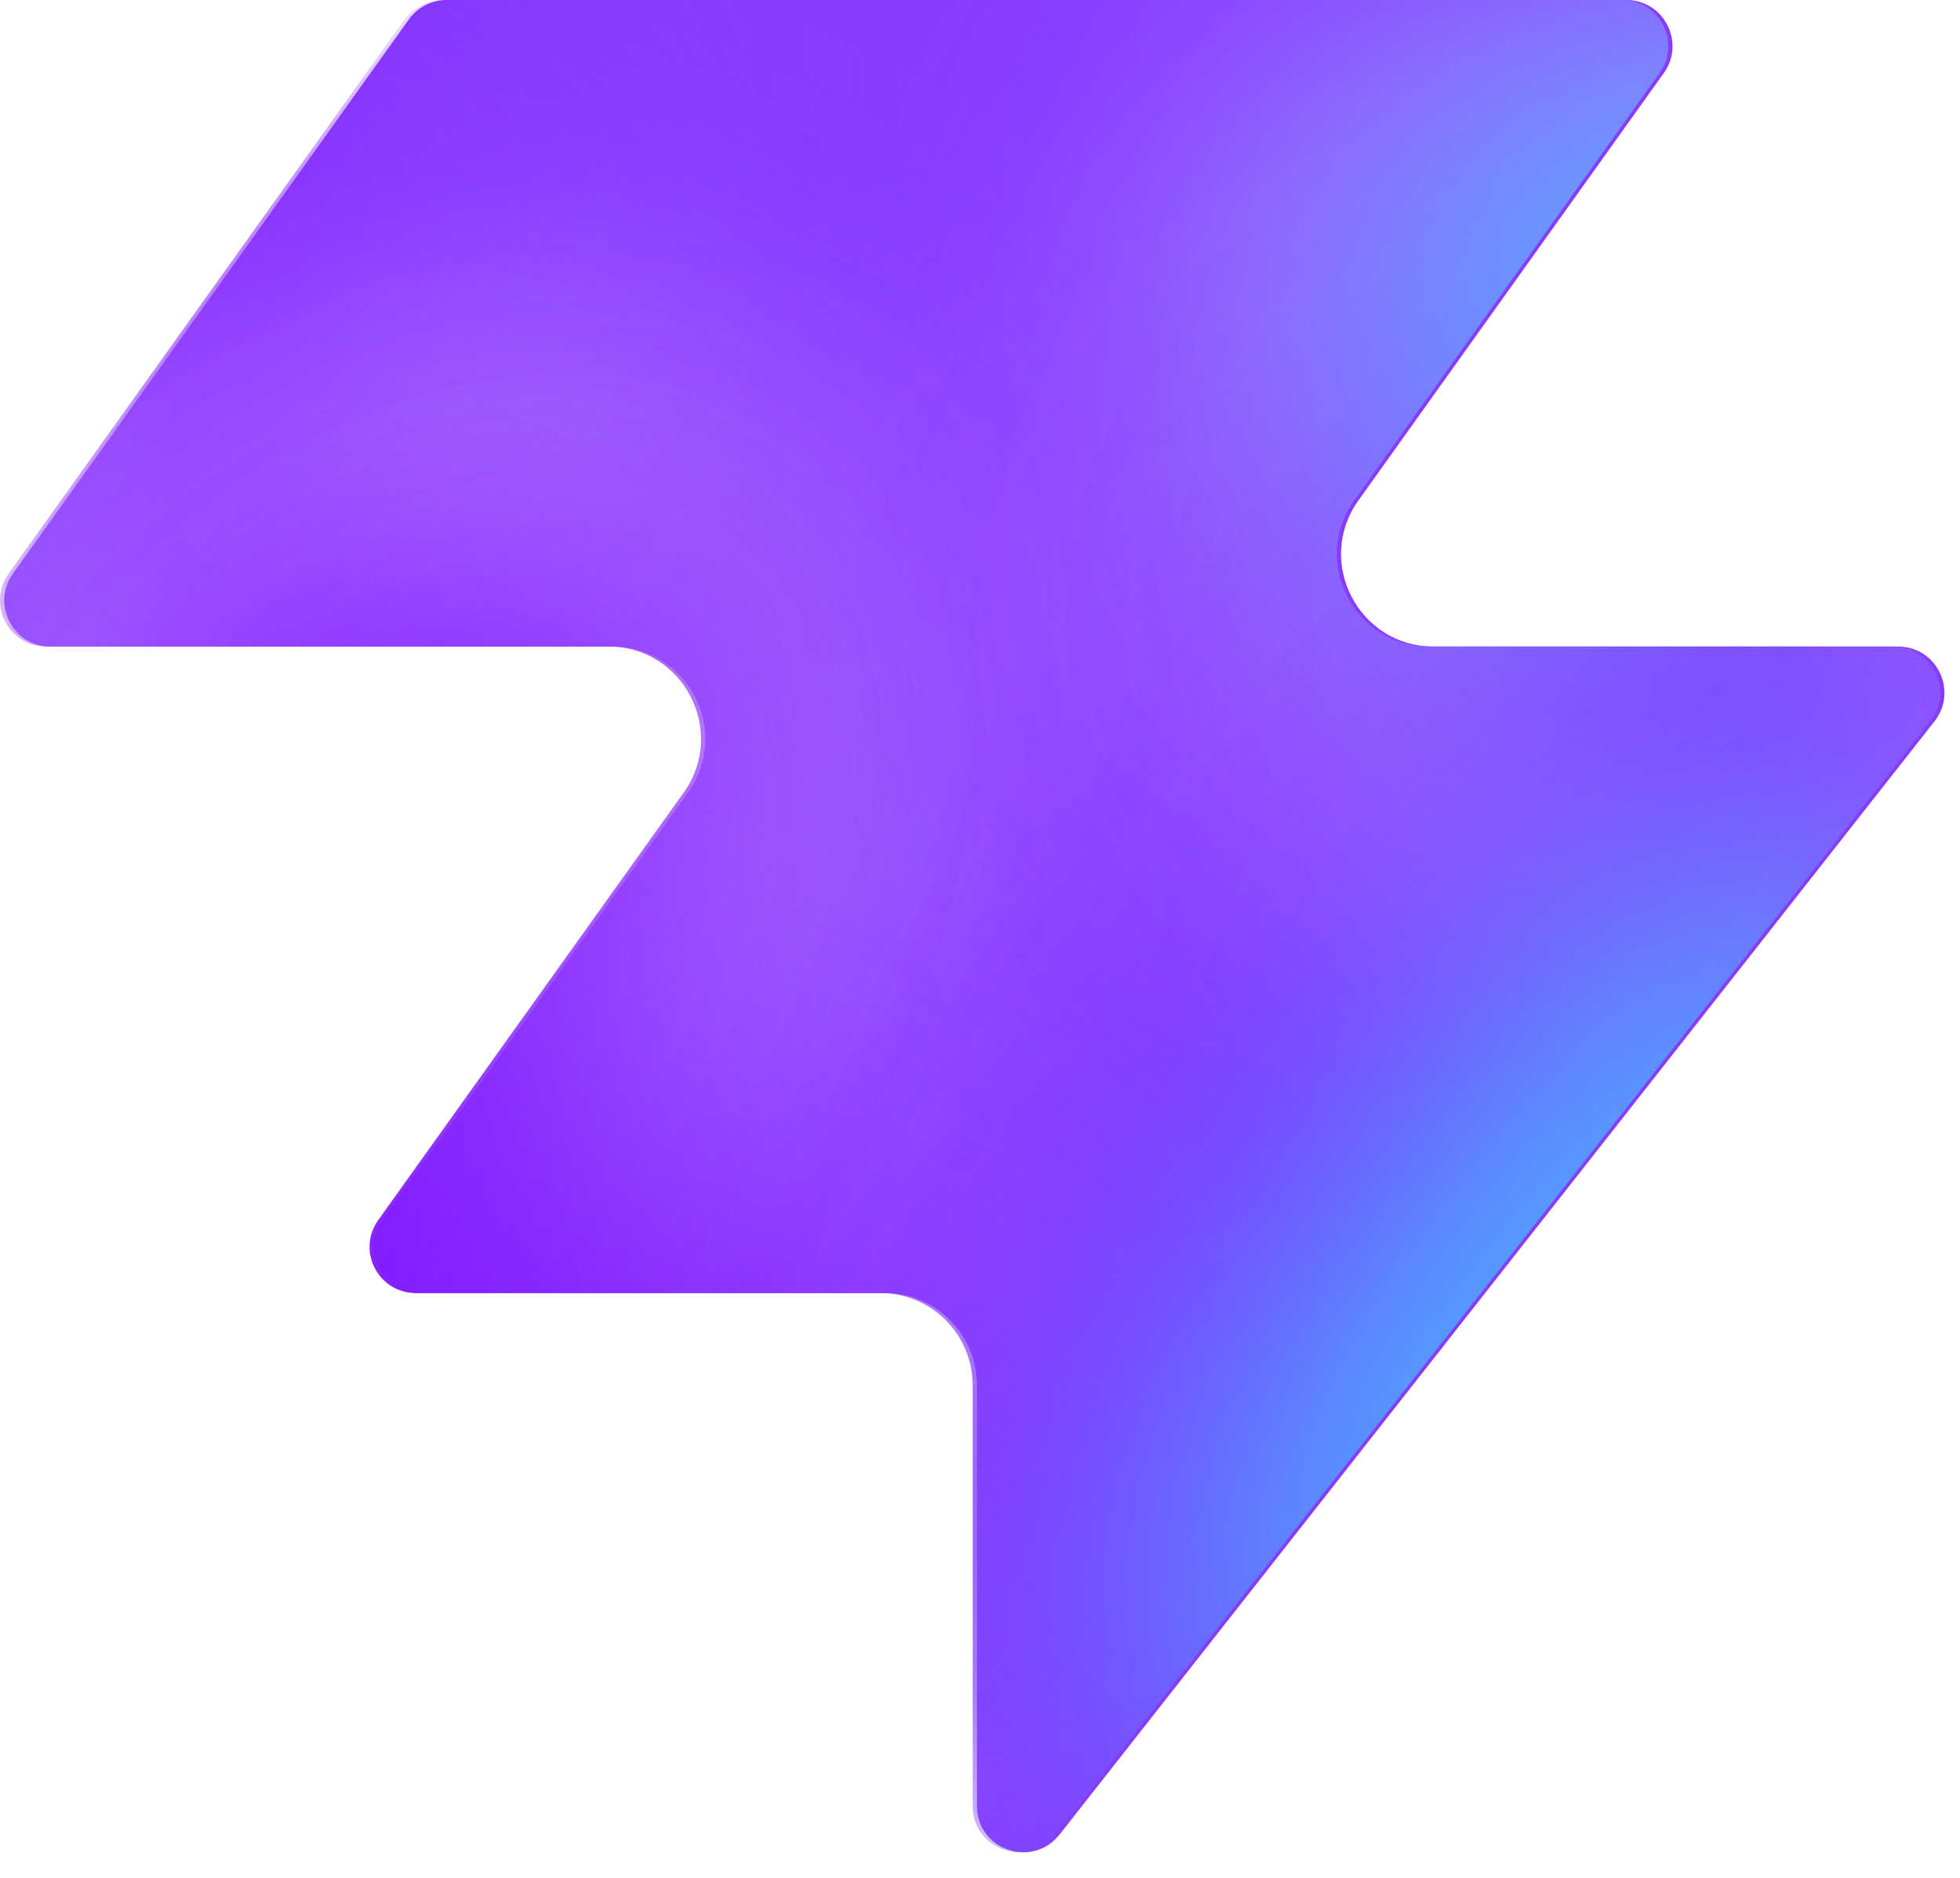
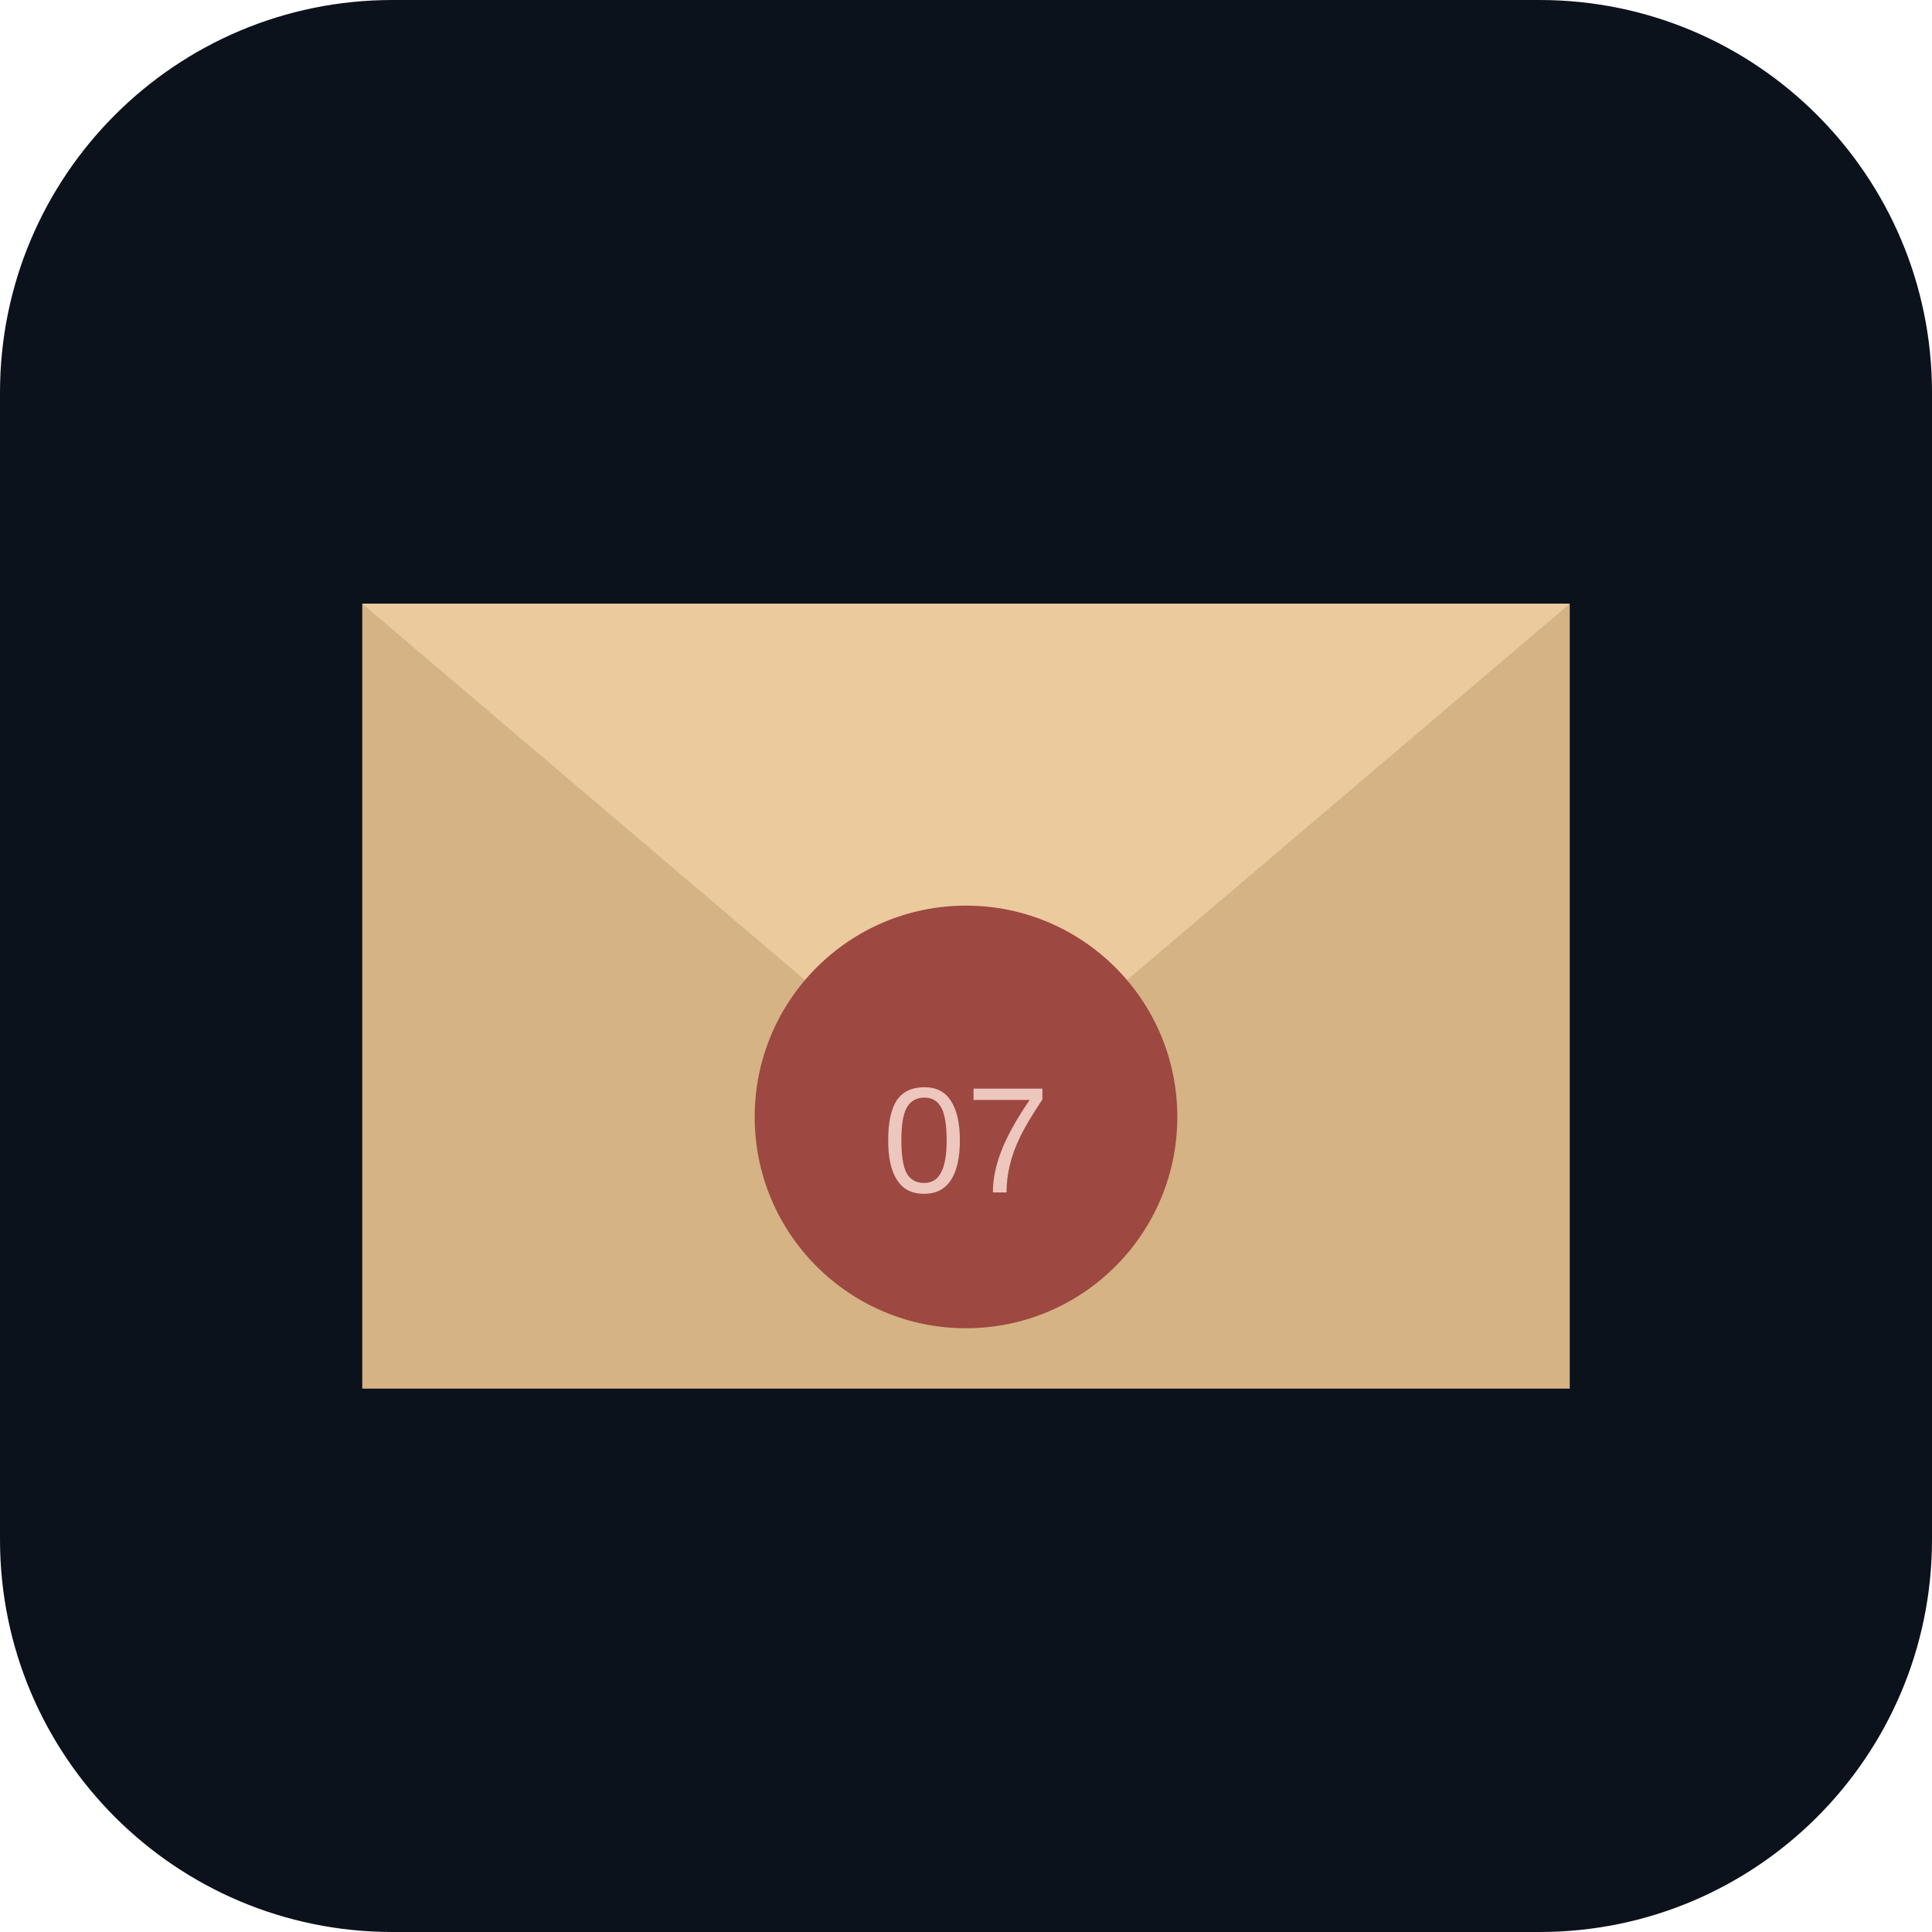
- <svg xmlns="http://www.w3.org/2000/svg" width="48" height="46" fill="none" viewBox="0 0 48 46">
-   <path fill="#863bff" d="M25.946 44.938c-.664.845-2.021.375-2.021-.698V33.937a2.26 2.26 0 0 0-2.262-2.262H10.287c-.92 0-1.456-1.04-.92-1.788l7.48-10.471c1.07-1.497 0-3.578-1.842-3.578H1.237c-.92 0-1.456-1.04-.92-1.788L10.013.474c.214-.297.556-.474.92-.474h28.894c.92 0 1.456 1.04.92 1.788l-7.48 10.471c-1.07 1.498 0 3.579 1.842 3.579h11.377c.943 0 1.473 1.088.89 1.83L25.947 44.94z" style="fill:#863bff;fill:color(display-p3 .525 .23 1);fill-opacity:1" />
-   <mask id="a" width="48" height="46" x="0" y="0" maskUnits="userSpaceOnUse" style="mask-type:alpha">
-     <path fill="#000" d="M25.842 44.938c-.664.844-2.021.375-2.021-.698V33.937a2.26 2.26 0 0 0-2.262-2.262H10.183c-.92 0-1.456-1.04-.92-1.788l7.48-10.471c1.07-1.498 0-3.579-1.842-3.579H1.133c-.92 0-1.456-1.04-.92-1.787L9.91.473c.214-.297.556-.474.92-.474h28.894c.92 0 1.456 1.04.92 1.788l-7.48 10.471c-1.07 1.498 0 3.578 1.842 3.578h11.377c.943 0 1.473 1.088.89 1.832L25.843 44.94z" style="fill:#000;fill-opacity:1" />
-   </mask>
-   <g mask="url(#a)">
-     <g filter="url(#b)">
-       <ellipse cx="5.508" cy="14.704" fill="#ede6ff" rx="5.508" ry="14.704" style="fill:#ede6ff;fill:color(display-p3 .927 .903 1);fill-opacity:1" transform="matrix(.00324 1 1 -.00324 -4.47 31.516)" />
-     </g>
-     <g filter="url(#c)">
-       <ellipse cx="10.399" cy="29.851" fill="#ede6ff" rx="10.399" ry="29.851" style="fill:#ede6ff;fill:color(display-p3 .927 .903 1);fill-opacity:1" transform="matrix(.00324 1 1 -.00324 -39.328 7.883)" />
-     </g>
-     <g filter="url(#d)">
-       <ellipse cx="5.508" cy="30.487" fill="#7e14ff" rx="5.508" ry="30.487" style="fill:#7e14ff;fill:color(display-p3 .492 .077 1);fill-opacity:1" transform="rotate(89.814 -25.913 -14.639)scale(1 -1)" />
-     </g>
-     <g filter="url(#e)">
-       <ellipse cx="5.508" cy="30.599" fill="#7e14ff" rx="5.508" ry="30.599" style="fill:#7e14ff;fill:color(display-p3 .492 .077 1);fill-opacity:1" transform="rotate(89.814 -32.644 -3.334)scale(1 -1)" />
-     </g>
-     <g filter="url(#f)">
-       <ellipse cx="5.508" cy="30.599" fill="#7e14ff" rx="5.508" ry="30.599" style="fill:#7e14ff;fill:color(display-p3 .492 .077 1);fill-opacity:1" transform="matrix(.00324 1 1 -.00324 -34.34 30.47)" />
-     </g>
-     <g filter="url(#g)">
-       <ellipse cx="14.072" cy="22.078" fill="#ede6ff" rx="14.072" ry="22.078" style="fill:#ede6ff;fill:color(display-p3 .927 .903 1);fill-opacity:1" transform="rotate(93.35 24.506 48.493)scale(-1 1)" />
-     </g>
-     <g filter="url(#h)">
-       <ellipse cx="3.47" cy="21.501" fill="#7e14ff" rx="3.47" ry="21.501" style="fill:#7e14ff;fill:color(display-p3 .492 .077 1);fill-opacity:1" transform="rotate(89.009 28.708 47.59)scale(-1 1)" />
-     </g>
-     <g filter="url(#i)">
-       <ellipse cx="3.47" cy="21.501" fill="#7e14ff" rx="3.47" ry="21.501" style="fill:#7e14ff;fill:color(display-p3 .492 .077 1);fill-opacity:1" transform="rotate(89.009 28.708 47.59)scale(-1 1)" />
-     </g>
-     <g filter="url(#j)">
-       <ellipse cx=".387" cy="8.972" fill="#7e14ff" rx="4.407" ry="29.108" style="fill:#7e14ff;fill:color(display-p3 .492 .077 1);fill-opacity:1" transform="rotate(39.51 .387 8.972)" />
-     </g>
-     <g filter="url(#k)">
-       <ellipse cx="47.523" cy="-6.092" fill="#7e14ff" rx="4.407" ry="29.108" style="fill:#7e14ff;fill:color(display-p3 .492 .077 1);fill-opacity:1" transform="rotate(37.892 47.523 -6.092)" />
-     </g>
-     <g filter="url(#l)">
-       <ellipse cx="41.412" cy="6.333" fill="#47bfff" rx="5.971" ry="9.665" style="fill:#47bfff;fill:color(display-p3 .28 .748 1);fill-opacity:1" transform="rotate(37.892 41.412 6.333)" />
-     </g>
-     <g filter="url(#m)">
-       <ellipse cx="-1.879" cy="38.332" fill="#7e14ff" rx="4.407" ry="29.108" style="fill:#7e14ff;fill:color(display-p3 .492 .077 1);fill-opacity:1" transform="rotate(37.892 -1.88 38.332)" />
-     </g>
-     <g filter="url(#n)">
-       <ellipse cx="-1.879" cy="38.332" fill="#7e14ff" rx="4.407" ry="29.108" style="fill:#7e14ff;fill:color(display-p3 .492 .077 1);fill-opacity:1" transform="rotate(37.892 -1.88 38.332)" />
-     </g>
-     <g filter="url(#o)">
-       <ellipse cx="35.651" cy="29.907" fill="#7e14ff" rx="4.407" ry="29.108" style="fill:#7e14ff;fill:color(display-p3 .492 .077 1);fill-opacity:1" transform="rotate(37.892 35.651 29.907)" />
-     </g>
-     <g filter="url(#p)">
-       <ellipse cx="38.418" cy="32.4" fill="#47bfff" rx="5.971" ry="15.297" style="fill:#47bfff;fill:color(display-p3 .28 .748 1);fill-opacity:1" transform="rotate(37.892 38.418 32.4)" />
-     </g>
-   </g>
-   <defs>
-     <filter id="b" width="60.045" height="41.654" x="-19.77" y="16.149" color-interpolation-filters="sRGB" filterUnits="userSpaceOnUse">
-       <feFlood flood-opacity="0" result="BackgroundImageFix" />
-       <feBlend in="SourceGraphic" in2="BackgroundImageFix" result="shape" />
-       <feGaussianBlur result="effect1_foregroundBlur_2002_17158" stdDeviation="7.659" />
-     </filter>
-     <filter id="c" width="90.34" height="51.437" x="-54.613" y="-7.533" color-interpolation-filters="sRGB" filterUnits="userSpaceOnUse">
-       <feFlood flood-opacity="0" result="BackgroundImageFix" />
-       <feBlend in="SourceGraphic" in2="BackgroundImageFix" result="shape" />
-       <feGaussianBlur result="effect1_foregroundBlur_2002_17158" stdDeviation="7.659" />
-     </filter>
-     <filter id="d" width="79.355" height="29.4" x="-49.64" y="2.03" color-interpolation-filters="sRGB" filterUnits="userSpaceOnUse">
-       <feFlood flood-opacity="0" result="BackgroundImageFix" />
-       <feBlend in="SourceGraphic" in2="BackgroundImageFix" result="shape" />
-       <feGaussianBlur result="effect1_foregroundBlur_2002_17158" stdDeviation="4.596" />
-     </filter>
-     <filter id="e" width="79.579" height="29.4" x="-45.045" y="20.029" color-interpolation-filters="sRGB" filterUnits="userSpaceOnUse">
-       <feFlood flood-opacity="0" result="BackgroundImageFix" />
-       <feBlend in="SourceGraphic" in2="BackgroundImageFix" result="shape" />
-       <feGaussianBlur result="effect1_foregroundBlur_2002_17158" stdDeviation="4.596" />
-     </filter>
-     <filter id="f" width="79.579" height="29.4" x="-43.513" y="21.178" color-interpolation-filters="sRGB" filterUnits="userSpaceOnUse">
-       <feFlood flood-opacity="0" result="BackgroundImageFix" />
-       <feBlend in="SourceGraphic" in2="BackgroundImageFix" result="shape" />
-       <feGaussianBlur result="effect1_foregroundBlur_2002_17158" stdDeviation="4.596" />
-     </filter>
-     <filter id="g" width="74.749" height="58.852" x="15.756" y="-17.901" color-interpolation-filters="sRGB" filterUnits="userSpaceOnUse">
-       <feFlood flood-opacity="0" result="BackgroundImageFix" />
-       <feBlend in="SourceGraphic" in2="BackgroundImageFix" result="shape" />
-       <feGaussianBlur result="effect1_foregroundBlur_2002_17158" stdDeviation="7.659" />
-     </filter>
-     <filter id="h" width="61.377" height="25.362" x="23.548" y="2.284" color-interpolation-filters="sRGB" filterUnits="userSpaceOnUse">
-       <feFlood flood-opacity="0" result="BackgroundImageFix" />
-       <feBlend in="SourceGraphic" in2="BackgroundImageFix" result="shape" />
-       <feGaussianBlur result="effect1_foregroundBlur_2002_17158" stdDeviation="4.596" />
-     </filter>
-     <filter id="i" width="61.377" height="25.362" x="23.548" y="2.284" color-interpolation-filters="sRGB" filterUnits="userSpaceOnUse">
-       <feFlood flood-opacity="0" result="BackgroundImageFix" />
-       <feBlend in="SourceGraphic" in2="BackgroundImageFix" result="shape" />
-       <feGaussianBlur result="effect1_foregroundBlur_2002_17158" stdDeviation="4.596" />
-     </filter>
-     <filter id="j" width="56.045" height="63.649" x="-27.636" y="-22.853" color-interpolation-filters="sRGB" filterUnits="userSpaceOnUse">
-       <feFlood flood-opacity="0" result="BackgroundImageFix" />
-       <feBlend in="SourceGraphic" in2="BackgroundImageFix" result="shape" />
-       <feGaussianBlur result="effect1_foregroundBlur_2002_17158" stdDeviation="4.596" />
-     </filter>
-     <filter id="k" width="54.814" height="64.646" x="20.116" y="-38.415" color-interpolation-filters="sRGB" filterUnits="userSpaceOnUse">
-       <feFlood flood-opacity="0" result="BackgroundImageFix" />
-       <feBlend in="SourceGraphic" in2="BackgroundImageFix" result="shape" />
-       <feGaussianBlur result="effect1_foregroundBlur_2002_17158" stdDeviation="4.596" />
-     </filter>
-     <filter id="l" width="33.541" height="35.313" x="24.641" y="-11.323" color-interpolation-filters="sRGB" filterUnits="userSpaceOnUse">
-       <feFlood flood-opacity="0" result="BackgroundImageFix" />
-       <feBlend in="SourceGraphic" in2="BackgroundImageFix" result="shape" />
-       <feGaussianBlur result="effect1_foregroundBlur_2002_17158" stdDeviation="4.596" />
-     </filter>
-     <filter id="m" width="54.814" height="64.646" x="-29.286" y="6.009" color-interpolation-filters="sRGB" filterUnits="userSpaceOnUse">
-       <feFlood flood-opacity="0" result="BackgroundImageFix" />
-       <feBlend in="SourceGraphic" in2="BackgroundImageFix" result="shape" />
-       <feGaussianBlur result="effect1_foregroundBlur_2002_17158" stdDeviation="4.596" />
-     </filter>
-     <filter id="n" width="54.814" height="64.646" x="-29.286" y="6.009" color-interpolation-filters="sRGB" filterUnits="userSpaceOnUse">
-       <feFlood flood-opacity="0" result="BackgroundImageFix" />
-       <feBlend in="SourceGraphic" in2="BackgroundImageFix" result="shape" />
-       <feGaussianBlur result="effect1_foregroundBlur_2002_17158" stdDeviation="4.596" />
-     </filter>
-     <filter id="o" width="54.814" height="64.646" x="8.244" y="-2.416" color-interpolation-filters="sRGB" filterUnits="userSpaceOnUse">
-       <feFlood flood-opacity="0" result="BackgroundImageFix" />
-       <feBlend in="SourceGraphic" in2="BackgroundImageFix" result="shape" />
-       <feGaussianBlur result="effect1_foregroundBlur_2002_17158" stdDeviation="4.596" />
-     </filter>
-     <filter id="p" width="39.409" height="43.623" x="18.713" y="10.588" color-interpolation-filters="sRGB" filterUnits="userSpaceOnUse">
-       <feFlood flood-opacity="0" result="BackgroundImageFix" />
-       <feBlend in="SourceGraphic" in2="BackgroundImageFix" result="shape" />
-       <feGaussianBlur result="effect1_foregroundBlur_2002_17158" stdDeviation="4.596" />
-     </filter>
-   </defs>
+ <svg xmlns="http://www.w3.org/2000/svg" viewBox="0 0 64 64">
+   <rect width="64" height="64" rx="13" fill="#0c121b" />
+   <path d="M12 20h40v26H12z" fill="#d5b384" />
+   <path d="M12 20h40L32 37z" fill="#ebca9d" />
+   <circle cx="32" cy="37" r="7" fill="#9d4841" />
+   <text x="32" y="39.5" text-anchor="middle" font-family="Arial" font-size="5" fill="#edc6be">07</text>
</svg>
